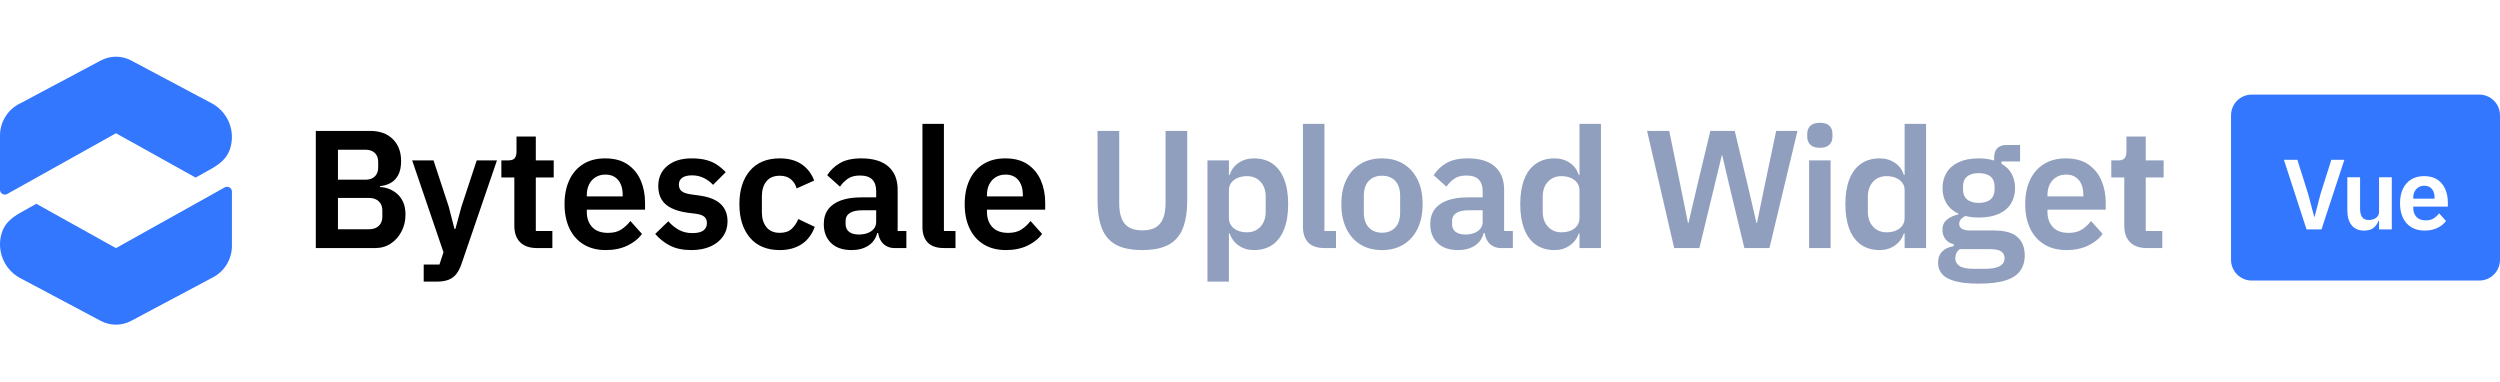
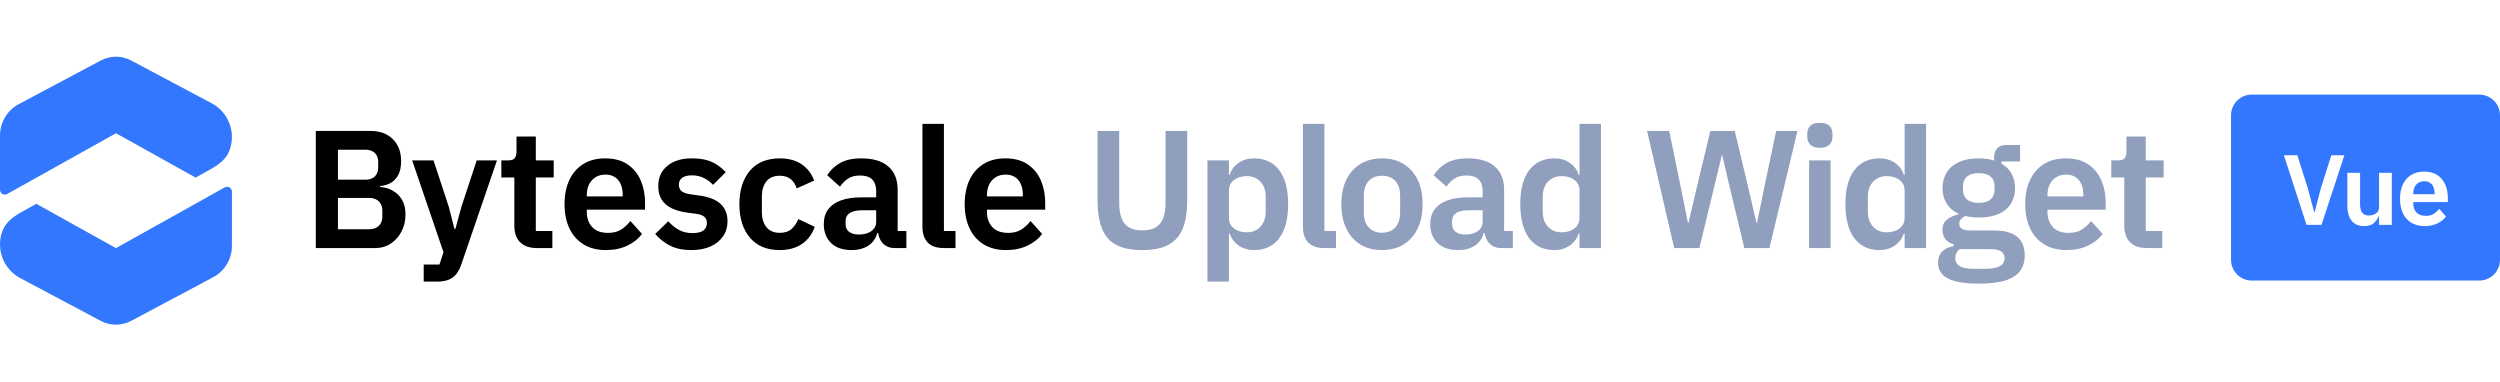
<svg xmlns="http://www.w3.org/2000/svg" viewBox="0 0 7770.489 1187">
  <g fill="none" fill-rule="evenodd">
    <path d="M.489 0h7770v1187h-7770z" />
    <path d="M6.243 721.514c-18.052 53.583 4.084 112.471 52.962 140.894L313.426 997.47c29.35 15.593 64.529 15.585 93.872-.02l258.106-137.265c34.367-19.677 55.456-56.298 55.456-95.952V595.514c0-2.56-.655-5.076-1.903-7.311-4.038-7.234-13.175-9.824-20.409-5.786l-338.181 188.783-247.446-137.79-50.381 28.135c-25.805 14.961-46.864 31.732-56.297 59.971ZM0 589.857c0 2.56.655 5.076 1.903 7.311 4.038 7.234 13.175 9.824 20.409 5.786l338.181-188.783 247.446 137.79 50.381-28.135c25.805-14.961 46.864-31.732 56.297-59.971 18.052-53.583-4.084-112.471-52.962-140.894L407.434 187.9c-29.35-15.593-64.529-15.585-93.872.02L55.456 325.185C21.089 344.862 0 381.483 0 421.137Z" fill="#37F" fill-rule="nonzero" />
-     <path d="M6998.918 294h707.141c35.584 0 64.43 28.846 64.43 64.43v449.141c0 35.584-28.846 64.43-64.43 64.43h-707.141c-35.584 0-64.43-28.846-64.43-64.43v-449.141c0-35.584 28.846-64.43 64.43-64.43Zm216.75 419h-46.485l-70.389-216.38h41.889l33.248 105.405 19.06 71.823h1.114l18.808-71.823L7246.247 496.62h40.523L7215.669 713Zm178.872 0v-26.912h-1.458c-2.809 8.083-7.718 15.209-14.725 21.378-7.007 6.169-17.228 9.254-30.661 9.254-16.472 0-29.216-5.504-38.232-16.512-9.016-11.008-13.524-26.589-13.524-46.742V551.073h39.661v98.27c0 11.199 2.189 19.759 6.568 25.682 4.379 5.922 11.25 8.883 20.615 8.883 5.302 0 10.388-.939 15.258-2.817 4.87-1.878 8.837-4.726 11.901-8.544 3.064-3.818 4.597-8.586 4.597-14.301V551.073h39.661V713h-39.661Zm141.464 3.72c-15.923 0-29.586-3.462-40.988-10.385-11.402-6.923-20.136-16.746-26.202-29.467-6.066-12.721-9.099-27.702-9.099-44.943 0-17.092 2.96-31.962 8.881-44.611 5.921-12.649 14.472-22.471 25.655-29.467 11.183-6.996 24.663-10.494 40.44-10.494 16.885 0 30.749 3.722 41.591 11.167 10.842 7.445 18.908 17.349 24.197 29.712 5.289 12.363 7.934 25.942 7.934 40.738v13.093h-107.58v3.943c0 11.661 3.311 21.069 9.932 28.225 6.621 7.156 16.426 10.734 29.414 10.734 9.833 0 17.938-2.085 24.316-6.256 6.378-4.17 11.998-9.386 16.861-15.648l21.385 23.855c-6.623 8.996-15.666 16.213-27.13 21.649-11.464 5.436-24.666 8.154-39.607 8.154Zm-.654-139.418c-6.994 0-13.079 1.593-18.254 4.778-5.175 3.186-9.179 7.61-12.012 13.272-2.834 5.662-4.25 12.268-4.25 19.818v2.388h66.277v-2.969c0-7.469-1.21-13.988-3.63-19.557-2.42-5.569-5.997-9.916-10.729-13.042-4.732-3.126-10.533-4.689-17.401-4.689Z" fill="#37F" />
+     <path d="M6998.918 294h707.141c35.584 0 64.43 28.846 64.43 64.43v449.141c0 35.584-28.846 64.43-64.43 64.43h-707.141c-35.584 0-64.43-28.846-64.43-64.43v-449.141c0-35.584 28.846-64.43 64.43-64.43Zm216.75 405h-46.485l-70.389-216.38h41.889l33.248 105.405 19.06 71.823h1.114l18.808-71.823L7246.247 482.62h40.523L7215.669 699Zm178.872 0v-26.912h-1.458c-2.809 8.083-7.718 15.209-14.725 21.378-7.007 6.169-17.228 9.254-30.661 9.254-16.472 0-29.216-5.504-38.232-16.512-9.016-11.008-13.524-26.589-13.524-46.742V537.073h39.661v98.27c0 11.199 2.189 19.759 6.568 25.682 4.379 5.922 11.25 8.883 20.615 8.883 5.302 0 10.388-.939 15.258-2.817 4.87-1.878 8.837-4.726 11.901-8.544 3.064-3.818 4.597-8.586 4.597-14.301V537.073h39.661V699h-39.661Zm141.464 3.72c-15.923 0-29.586-3.462-40.988-10.385-11.402-6.923-20.136-16.746-26.202-29.467-6.066-12.721-9.099-27.702-9.099-44.943 0-17.092 2.96-31.962 8.881-44.611 5.921-12.649 14.472-22.471 25.655-29.467 11.183-6.996 24.663-10.494 40.44-10.494 16.885 0 30.749 3.722 41.591 11.167 10.842 7.445 18.908 17.349 24.197 29.712 5.289 12.363 7.934 25.942 7.934 40.738v13.093h-107.58v3.943c0 11.661 3.311 21.069 9.932 28.225 6.621 7.156 16.426 10.734 29.414 10.734 9.833 0 17.938-2.085 24.316-6.256 6.378-4.17 11.998-9.386 16.861-15.648l21.385 23.855c-6.623 8.996-15.666 16.213-27.13 21.649-11.464 5.436-24.666 8.154-39.607 8.154Zm-.654-139.418c-6.994 0-13.079 1.593-18.254 4.778-5.175 3.186-9.179 7.61-12.012 13.272-2.834 5.662-4.25 12.268-4.25 19.818v2.388h66.277v-2.969c0-7.469-1.21-13.988-3.63-19.557-2.42-5.569-5.997-9.916-10.729-13.042-4.732-3.126-10.533-4.689-17.401-4.689Z" fill="#37F" />
    <g fill="#909FBD" fill-rule="nonzero">
      <path d="M3411.346 406.891h67.359V630.779c0 18.78 2.353 34.488 7.059 47.124 4.706 12.637 12.363 22.158 22.973 28.565 10.61 6.407 24.611 9.61 42.005 9.61 17.394 0 31.335-3.203 41.822-9.61 10.487-6.407 18.145-15.928 22.973-28.565 4.828-12.637 7.242-28.345 7.242-47.124V406.891h67.359V621.813c0 35.614-4.567 64.923-13.702 87.927-9.134 23.004-23.93 40.01-44.385 51.016s-47.714 16.51-81.773 16.51-61.214-5.503-81.464-16.51-34.89-28.012-43.921-51.016c-9.031-23.004-13.547-52.313-13.547-87.927V406.891ZM3752.98 875.337v-376.814h66.739v45.286h2.453c4.749-15.813 13.966-28.357 27.652-37.632 13.685-9.276 29.499-13.913 47.442-13.913 23.094 0 42.508 5.555 58.242 16.664 15.734 11.11 27.728 27.246 35.982 48.408 8.254 21.162 12.381 46.909 12.381 77.241 0 30.234-4.127 56.019-12.381 77.356-8.254 21.336-20.248 37.559-35.982 48.669-15.734 11.11-35.148 16.664-58.242 16.664-17.943 0-33.679-4.725-47.21-14.174-13.53-9.45-22.825-21.907-27.884-37.372h-2.453v149.617h-66.739Zm122.882-153.285c17.274 0 31.283-5.858 42.026-17.573 10.743-11.715 16.114-27.118 16.114-46.207v-47.014c0-19.334-5.371-34.797-16.114-46.391-10.743-11.593-24.751-17.39-42.026-17.39-10.558 0-20.099 1.77-28.622 5.31-8.523 3.54-15.241 8.584-20.153 15.132-4.912 6.548-7.368 14.25-7.368 23.108v86.554c0 9.265 2.456 17.249 7.368 23.951 4.912 6.703 11.63 11.798 20.153 15.287 8.523 3.489 18.064 5.233 28.622 5.233ZM4152.546 771.006h-35.562c-22.844 0-39.746-5.741-50.706-17.223-10.96-11.482-16.44-27.65-16.44-48.506V384.982h66.739V717.944h35.97v53.062ZM4295.469 777.266c-25.958 0-48.371-5.825-67.24-17.475-18.869-11.65-33.433-28.179-43.693-49.586-10.259-21.407-15.389-46.616-15.389-75.628 0-29.251 5.13-54.457 15.389-75.619 10.259-21.162 24.823-37.569 43.693-49.219 18.869-11.65 41.283-17.475 67.24-17.475 25.958 0 48.373 5.825 67.244 17.475 18.872 11.65 33.437 28.057 43.697 49.219 10.259 21.162 15.389 46.369 15.389 75.619 0 29.012-5.13 54.221-15.389 75.628-10.259 21.407-24.825 37.935-43.697 49.586-18.872 11.65-41.287 17.475-67.244 17.475Zm0-53.959c17.459 0 31.234-5.423 41.325-16.269 10.091-10.846 15.136-26.482 15.136-46.908v-50.739c0-20.671-5.045-36.368-15.136-47.092-10.091-10.724-23.866-16.086-41.325-16.086-17.106 0-30.791 5.362-41.056 16.086-10.265 10.724-15.397 26.421-15.397 47.092v50.739c0 20.426 5.132 36.062 15.397 46.908 10.265 10.846 23.95 16.269 41.056 16.269ZM4702.209 771.006h-37.078c-9.906 0-18.766-2.347-26.58-7.042-7.814-4.695-13.899-11.523-18.254-20.483-4.355-8.96-6.533-19.565-6.533-31.813v-5.86l16.538 18.437h-18.625c-4.581 17.329-13.924 30.498-28.031 39.507-14.106 9.009-31.283 13.514-51.53 13.514-27.784 0-49.158-7.364-64.123-22.093-14.965-14.729-22.447-34.124-22.447-58.185 0-18.752 4.603-34.261 13.808-46.525 9.205-12.264 22.485-21.501 39.841-27.709 17.356-6.208 38.339-9.312 62.949-9.312h46.223v-19.986c0-14.96-3.99-26.685-11.97-35.175-7.98-8.49-20.914-12.736-38.802-12.736-15.503 0-28.084 3.406-37.742 10.217-9.659 6.811-17.648 14.955-23.968 24.432l-39.752-35.611c9.998-15.731 23.364-28.384 40.098-37.958 16.734-9.575 38.742-14.362 66.026-14.362 36.755 0 64.752 8.428 83.99 25.284 19.239 16.856 28.858 40.89 28.858 72.102v128.294h27.102v53.062Zm-93.841-117.437h-42.792c-17.519 0-30.616 2.864-39.291 8.591-8.675 5.727-13.013 14.096-13.013 25.105v8.754c0 10.759 3.642 18.933 10.926 24.522 7.284 5.589 17.333 8.383 30.146 8.383 10.232 0 19.364-1.5 27.395-4.499 8.031-3 14.477-7.44 19.338-13.323 4.861-5.882 7.291-13.1 7.291-21.653v-35.88ZM4909.365 771.006v-45.286h-2.453c-5.059 15.465-14.354 27.922-27.884 37.372-13.53 9.45-29.267 14.174-47.21 14.174-22.746 0-42.072-5.555-57.977-16.664-15.905-11.11-27.986-27.333-36.243-48.669-8.257-21.336-12.385-47.121-12.385-77.356 0-30.332 4.128-56.079 12.385-77.241 8.257-21.162 20.338-37.298 36.243-48.408 15.905-11.11 35.231-16.664 57.977-16.664 17.943 0 33.757 4.638 47.442 13.913 13.685 9.276 22.903 21.82 27.652 37.632h2.453V384.982h66.739V771.006h-66.739Zm-56.143-48.954c10.661 0 20.228-1.744 28.699-5.233 8.471-3.489 15.163-8.584 20.076-15.287 4.912-6.703 7.368-14.686 7.368-23.951v-86.554c0-8.857-2.456-16.56-7.368-23.108-4.912-6.548-11.604-11.592-20.076-15.132-8.471-3.54-18.038-5.31-28.699-5.31-17.171 0-31.154 5.797-41.948 17.39-10.794 11.593-16.192 27.057-16.192 46.391v47.014c0 19.089 5.397 34.492 16.192 46.207 10.794 11.715 24.777 17.573 41.948 17.573ZM5281.984 771.006h-78.297l-84.272-364.115h68.858l35.815 174.909 22.537 111.512h1.41l26.181-111.512 41.863-174.909h75.827l41.765 174.909L5459.485 693.157h1.565l22.839-111.357 36.801-174.909h66.193l-87.124 364.115h-77.938l-46.362-192.572-22.358-95.658h-1.41l-23.026 95.658zM5656.45 459.309c-13.596 0-23.522-3.216-29.779-9.647-6.257-6.431-9.386-14.475-9.386-24.131v-10.091c0-9.895 3.129-17.997 9.386-24.306 6.257-6.309 16.183-9.463 29.779-9.463 13.699 0 23.652 3.154 29.861 9.463 6.208 6.309 9.312 14.411 9.312 24.306v10.091c0 9.656-3.104 17.7-9.312 24.131-6.208 6.431-16.162 9.647-29.861 9.647Zm-33.37 311.697V498.523h66.739v272.483h-66.739ZM5919.937 771.006v-45.286h-2.453c-5.059 15.465-14.354 27.922-27.884 37.372-13.53 9.45-29.267 14.174-47.21 14.174-22.746 0-42.072-5.555-57.977-16.664-15.905-11.11-27.986-27.333-36.243-48.669-8.257-21.336-12.385-47.121-12.385-77.356 0-30.332 4.128-56.079 12.385-77.241 8.257-21.162 20.338-37.298 36.243-48.408 15.905-11.11 35.231-16.664 57.977-16.664 17.943 0 33.757 4.638 47.442 13.913 13.685 9.276 22.903 21.82 27.652 37.632h2.453V384.982h66.739V771.006h-66.739Zm-56.143-48.954c10.661 0 20.228-1.744 28.699-5.233 8.471-3.489 15.163-8.584 20.076-15.287 4.912-6.703 7.368-14.686 7.368-23.951v-86.554c0-8.857-2.456-16.56-7.368-23.108-4.912-6.548-11.604-11.592-20.076-15.132-8.471-3.54-18.038-5.31-28.699-5.31-17.171 0-31.154 5.797-41.948 17.39-10.794 11.593-16.192 27.057-16.192 46.391v47.014c0 19.089 5.397 34.492 16.192 46.207 10.794 11.715 24.777 17.573 41.948 17.573ZM6293.265 793.755c0 18.921-4.684 34.932-14.052 48.033-9.368 13.101-24.5 23.011-45.396 29.73-20.896 6.719-48.719 10.079-83.469 10.079-30.517 0-55.047-2.547-73.59-7.641-18.543-5.094-31.999-12.475-40.367-22.142-8.368-9.667-12.552-21.209-12.552-34.625 0-15.101 4.316-26.947 12.948-35.538 8.632-8.591 20.536-14.134 35.713-16.628v-5.738c-11.324-2.847-19.993-8.295-26.005-16.342-6.013-8.048-9.019-17.573-9.019-28.577 0-14.052 5.021-24.889 15.063-32.51 10.042-7.621 21.6-12.801 34.674-15.54v-2.087c-16.242-7.651-28.552-18.3-36.931-31.947-8.379-13.647-12.569-29.491-12.569-47.532 0-18.432 4.295-34.603 12.886-48.514 8.591-13.911 21.274-24.717 38.048-32.42 16.774-7.703 37.331-11.554 61.669-11.554 9.004 0 17.52.562 25.549 1.687 8.029 1.125 15.45 2.815 22.264 5.07v-8.746c0-13.128 3.293-23.022 9.879-29.681 6.586-6.659 16.054-9.989 28.406-9.989h42.376v51.228h-57.741v7.287c14.15 7.852 24.716 18.304 31.699 31.356 6.983 13.052 10.474 27.811 10.474 44.275 0 18.084-4.234 34.046-12.703 47.886-8.469 13.84-21.089 24.549-37.861 32.127-16.772 7.578-37.501 11.366-62.187 11.366-7.711 0-15.113-.444-22.207-1.333-7.094-.888-13.657-2.047-19.688-3.476-5.021 2.434-9.431 5.631-13.229 9.589-3.798 3.959-5.697 8.886-5.697 14.782 0 7.015 2.906 12.221 8.717 15.617 5.812 3.396 14.681 5.094 26.608 5.094h72.828c33.386 0 57.643 6.776 72.771 20.328 15.128 13.552 22.692 32.56 22.692 57.023Zm-62.664 8.273c0-8.819-3.472-15.648-10.417-20.487-6.945-4.839-18.888-7.258-35.831-7.258h-92.667c-5.021 3.581-8.672 7.802-10.955 12.662-2.282 4.861-3.423 9.992-3.423 15.393 0 10.352 4.373 18.475 13.119 24.371 8.746 5.896 23.604 8.844 44.573 8.844h33.451c21.583 0 37.338-2.793 47.263-8.379 9.925-5.586 14.888-13.968 14.888-25.145Zm-80.131-171.42c16.019 0 28.203-3.585 36.552-10.755 8.349-7.17 12.524-17.539 12.524-31.108v-8.721c0-13.813-4.175-24.245-12.524-31.295-8.349-7.05-20.533-10.576-36.552-10.576-15.775 0-27.898 3.525-36.369 10.576-8.471 7.05-12.707 17.482-12.707 31.295v8.721c0 13.568 4.236 23.938 12.707 31.108 8.471 7.17 20.594 10.755 36.369 10.755ZM6423.116 777.266c-26.795 0-49.785-5.825-68.972-17.475-19.187-11.65-33.884-28.179-44.092-49.586-10.208-21.407-15.311-46.616-15.311-75.628 0-28.762 4.982-53.785 14.945-75.069 9.963-21.285 24.353-37.813 43.171-49.586 18.818-11.773 41.501-17.659 68.051-17.659 28.414 0 51.743 6.264 69.987 18.792 18.244 12.528 31.817 29.194 40.718 49.997 8.901 20.804 13.351 43.655 13.351 68.553v22.032h-181.03v6.635c0 19.622 5.571 35.453 16.713 47.495 11.142 12.042 27.641 18.062 49.496 18.062 16.546 0 30.185-3.509 40.917-10.527 10.732-7.018 20.19-15.795 28.373-26.331l35.986 40.143c-11.145 15.139-26.363 27.282-45.653 36.43-19.29 9.148-41.507 13.722-66.649 13.722Zm-1.1-234.606c-11.77 0-22.009 2.68-30.716 8.041-8.708 5.361-15.446 12.805-20.214 22.333-4.768 9.528-7.152 20.645-7.152 33.349v4.018h111.528v-4.996c0-12.569-2.036-23.538-6.109-32.909-4.073-9.371-10.091-16.686-18.054-21.946-7.963-5.26-17.724-7.89-29.282-7.89ZM6720.855 771.006h-47.748c-22.844 0-40.298-6.013-52.361-18.038-12.063-12.025-18.095-29.128-18.095-51.31V551.585h-40.298v-53.062h20.997c10.031 0 16.88-2.316 20.548-6.949 3.668-4.632 5.502-11.592 5.502-20.878v-46.403h59.99v74.23h55.638v53.062h-55.638v166.359h51.464v53.062Z" />
    </g>
    <g fill="#000" fill-rule="nonzero">
      <path d="M981.588 771.006V406.891h168.837c29.908 0 53.434 8.52 70.578 25.561 17.144 17.041 25.716 39.697 25.716 67.97 0 18.329-3.095 33.067-9.284 44.214-6.189 11.148-14.259 19.33-24.208 24.546-9.949 5.217-20.518 8.276-31.707 9.178v3.13c8.08.103 16.636 1.746 25.667 4.927 9.031 3.182 17.591 8.076 25.679 14.684 8.088 6.608 14.689 15.311 19.802 26.111 5.113 10.8 7.67 23.973 7.67 39.519 0 19.334-4.086 36.877-12.259 52.63-8.173 15.753-19.301 28.298-33.386 37.637-14.085 9.338-30.169 14.007-48.253 14.007H981.588Zm68.826-155.779v97.313h96.213c8.596 0 16.007-1.56 22.231-4.679 6.225-3.119 11.035-7.626 14.431-13.522 3.396-5.896 5.094-13.09 5.094-21.583v-17.736c0-8.493-1.698-15.688-5.094-21.583-3.396-5.896-8.207-10.405-14.431-13.526-6.225-3.122-13.635-4.683-22.231-4.683h-96.213Zm0-149.87v93.189h85.233c8.292 0 15.42-1.509 21.384-4.528 5.964-3.019 10.532-7.408 13.706-13.168 3.173-5.76 4.76-12.683 4.76-20.768v-16.261c0-8.086-1.587-15.008-4.76-20.768-3.173-5.76-7.742-10.149-13.706-13.168-5.964-3.019-13.092-4.528-21.384-4.528h-85.233ZM1434.157 642.638l47.552-144.115h62.916l-109.841 320.736c-4.315 12.987-9.678 23.628-16.09 31.923-6.412 8.295-14.547 14.394-24.404 18.299-9.857 3.904-22.252 5.856-37.184 5.856h-40.143v-53.062h48.872l12.626-38.26-97.37-285.492h66.372l47.397 144.115 17.671 68.826h2.975l18.649-68.826ZM1716.865 771.006h-47.748c-22.844 0-40.298-6.013-52.361-18.038-12.063-12.025-18.095-29.128-18.095-51.31V551.585h-40.298v-53.062h20.997c10.031 0 16.88-2.316 20.548-6.949 3.668-4.632 5.502-11.592 5.502-20.878v-46.403h59.99v74.23h55.638v53.062h-55.638v166.359h51.464v53.062ZM1883.078 777.266c-26.795 0-49.785-5.825-68.972-17.475-19.187-11.65-33.884-28.179-44.092-49.586s-15.311-46.616-15.311-75.628c0-28.762 4.982-53.785 14.945-75.069 9.963-21.285 24.353-37.813 43.171-49.586 18.818-11.773 41.501-17.659 68.051-17.659 28.414 0 51.743 6.264 69.987 18.792 18.244 12.528 31.817 29.194 40.718 49.997 8.901 20.804 13.351 43.655 13.351 68.553v22.032h-181.03v6.635c0 19.622 5.571 35.453 16.713 47.495 11.142 12.042 27.641 18.062 49.496 18.062 16.546 0 30.185-3.509 40.917-10.527 10.732-7.018 20.19-15.795 28.373-26.331l35.986 40.143c-11.145 15.139-26.363 27.282-45.653 36.43-19.29 9.148-41.507 13.722-66.649 13.722Zm-1.1-234.606c-11.77 0-22.009 2.68-30.716 8.041s-15.446 12.805-20.214 22.333c-4.768 9.528-7.152 20.645-7.152 33.349v4.018h111.528v-4.996c0-12.569-2.036-23.538-6.109-32.909-4.073-9.371-10.091-16.686-18.054-21.946-7.963-5.26-17.724-7.89-29.282-7.89ZM2149.169 777.266c-25.92 0-47.767-4.414-65.541-13.241-17.774-8.827-33.484-21.117-47.128-36.87l40.762-39.442c9.944 11.395 20.982 20.376 33.113 26.943 12.131 6.567 25.984 9.85 41.557 9.85 16.019 0 27.574-2.784 34.666-8.351 7.091-5.567 10.637-13.222 10.637-22.965 0-7.977-2.532-14.32-7.597-19.028-5.064-4.708-13.645-7.913-25.74-9.614l-27.273-3.497c-19.29-2.679-35.727-7.317-49.309-13.913-13.582-6.597-23.867-15.567-30.855-26.91-6.988-11.343-10.482-25.239-10.482-41.688 0-26.534 9.436-47.547 28.308-63.039 18.872-15.492 43.884-23.238 75.037-23.238 17.791 0 33.012 1.678 45.665 5.033 12.653 3.355 23.806 8.25 33.459 14.684s18.746 14.172 27.277 23.214l-39.417 39.385c-7.874-8.596-17.365-15.671-28.475-21.225-11.11-5.553-23.275-8.33-36.495-8.33-14.096 0-24.5 2.573-31.214 7.719-6.714 5.146-10.07 12.069-10.07 20.768 0 8.944 2.718 15.724 8.155 20.34 5.437 4.616 14.54 7.946 27.309 9.989l27.851 3.872c29.908 4.027 52.042 12.755 66.401 26.185 14.359 13.43 21.539 31.507 21.539 54.232 0 17.388-4.612 32.833-13.836 46.333-9.224 13.501-22.233 24.01-39.026 31.527-16.793 7.518-36.552 11.277-59.277 11.277ZM2423.659 777.266c-40.113 0-71.056-12.877-92.83-38.631-21.774-25.754-32.66-60.44-32.66-104.058 0-43.612 10.887-78.235 32.66-103.866 21.774-25.632 52.717-38.448 92.83-38.448 27.517 0 50.245 6.157 68.182 18.47 17.937 12.313 30.856 29.158 38.757 50.535l-54.448 24.355c-3.152-11.46-9.091-20.893-17.818-28.3-8.727-7.406-20.285-11.11-34.674-11.11-18.312 0-32.161 5.848-41.545 17.545-9.384 11.696-14.077 27.163-14.077 46.399v49.582c0 18.888 4.692 34.268 14.077 46.138 9.384 11.87 23.233 17.806 41.545 17.806 15.818 0 28.158-4.123 37.021-12.369 8.863-8.246 15.718-18.425 20.565-30.537l51.22 24.387c-8.939 24.034-22.689 42.06-41.251 54.077-18.562 12.017-41.08 18.026-67.554 18.026ZM2817.174 771.006h-37.078c-9.906 0-18.766-2.347-26.58-7.042-7.814-4.695-13.899-11.523-18.254-20.483-4.355-8.96-6.533-19.565-6.533-31.813v-5.86l16.538 18.437h-18.625c-4.581 17.329-13.924 30.498-28.031 39.507-14.106 9.009-31.283 13.514-51.53 13.514-27.784 0-49.158-7.364-64.123-22.093-14.965-14.729-22.447-34.124-22.447-58.185 0-18.752 4.603-34.261 13.808-46.525 9.205-12.264 22.485-21.501 39.841-27.709 17.356-6.208 38.339-9.312 62.949-9.312h46.223v-19.986c0-14.96-3.99-26.685-11.97-35.175-7.98-8.49-20.914-12.736-38.802-12.736-15.503 0-28.084 3.406-37.742 10.217-9.659 6.811-17.648 14.955-23.968 24.432l-39.752-35.611c9.998-15.731 23.364-28.384 40.098-37.958 16.734-9.575 38.742-14.362 66.026-14.362 36.755 0 64.752 8.428 83.99 25.284 19.239 16.856 28.858 40.89 28.858 72.102v128.294h27.102v53.062Zm-93.841-117.437h-42.792c-17.519 0-30.616 2.864-39.291 8.591-8.675 5.727-13.013 14.096-13.013 25.105v8.754c0 10.759 3.642 18.933 10.926 24.522 7.284 5.589 17.333 8.383 30.146 8.383 10.232 0 19.364-1.5 27.395-4.499 8.031-3 14.477-7.44 19.338-13.323 4.861-5.882 7.291-13.1 7.291-21.653v-35.88ZM2969.835 771.006h-35.562c-22.844 0-39.746-5.741-50.706-17.223-10.96-11.482-16.44-27.65-16.44-48.506V384.982h66.739v332.962h35.97v53.062ZM3126.812 777.266c-26.795 0-49.785-5.825-68.972-17.475-19.187-11.65-33.884-28.179-44.092-49.586-10.208-21.407-15.311-46.616-15.311-75.628 0-28.762 4.982-53.785 14.945-75.069 9.963-21.285 24.353-37.813 43.171-49.586 18.818-11.773 41.501-17.659 68.051-17.659 28.414 0 51.743 6.264 69.987 18.792 18.244 12.528 31.817 29.194 40.718 49.997 8.901 20.804 13.351 43.655 13.351 68.553v22.032h-181.03v6.635c0 19.622 5.571 35.453 16.713 47.495 11.142 12.042 27.641 18.062 49.496 18.062 16.546 0 30.185-3.509 40.917-10.527 10.732-7.018 20.19-15.795 28.373-26.331l35.986 40.143c-11.145 15.139-26.363 27.282-45.653 36.43-19.29 9.148-41.507 13.722-66.649 13.722Zm-1.1-234.606c-11.77 0-22.009 2.68-30.716 8.041-8.708 5.361-15.446 12.805-20.214 22.333-4.768 9.528-7.152 20.645-7.152 33.349v4.018h111.528v-4.996c0-12.569-2.036-23.538-6.109-32.909-4.073-9.371-10.091-16.686-18.054-21.946-7.963-5.26-17.724-7.89-29.282-7.89Z" />
    </g>
  </g>
</svg>
